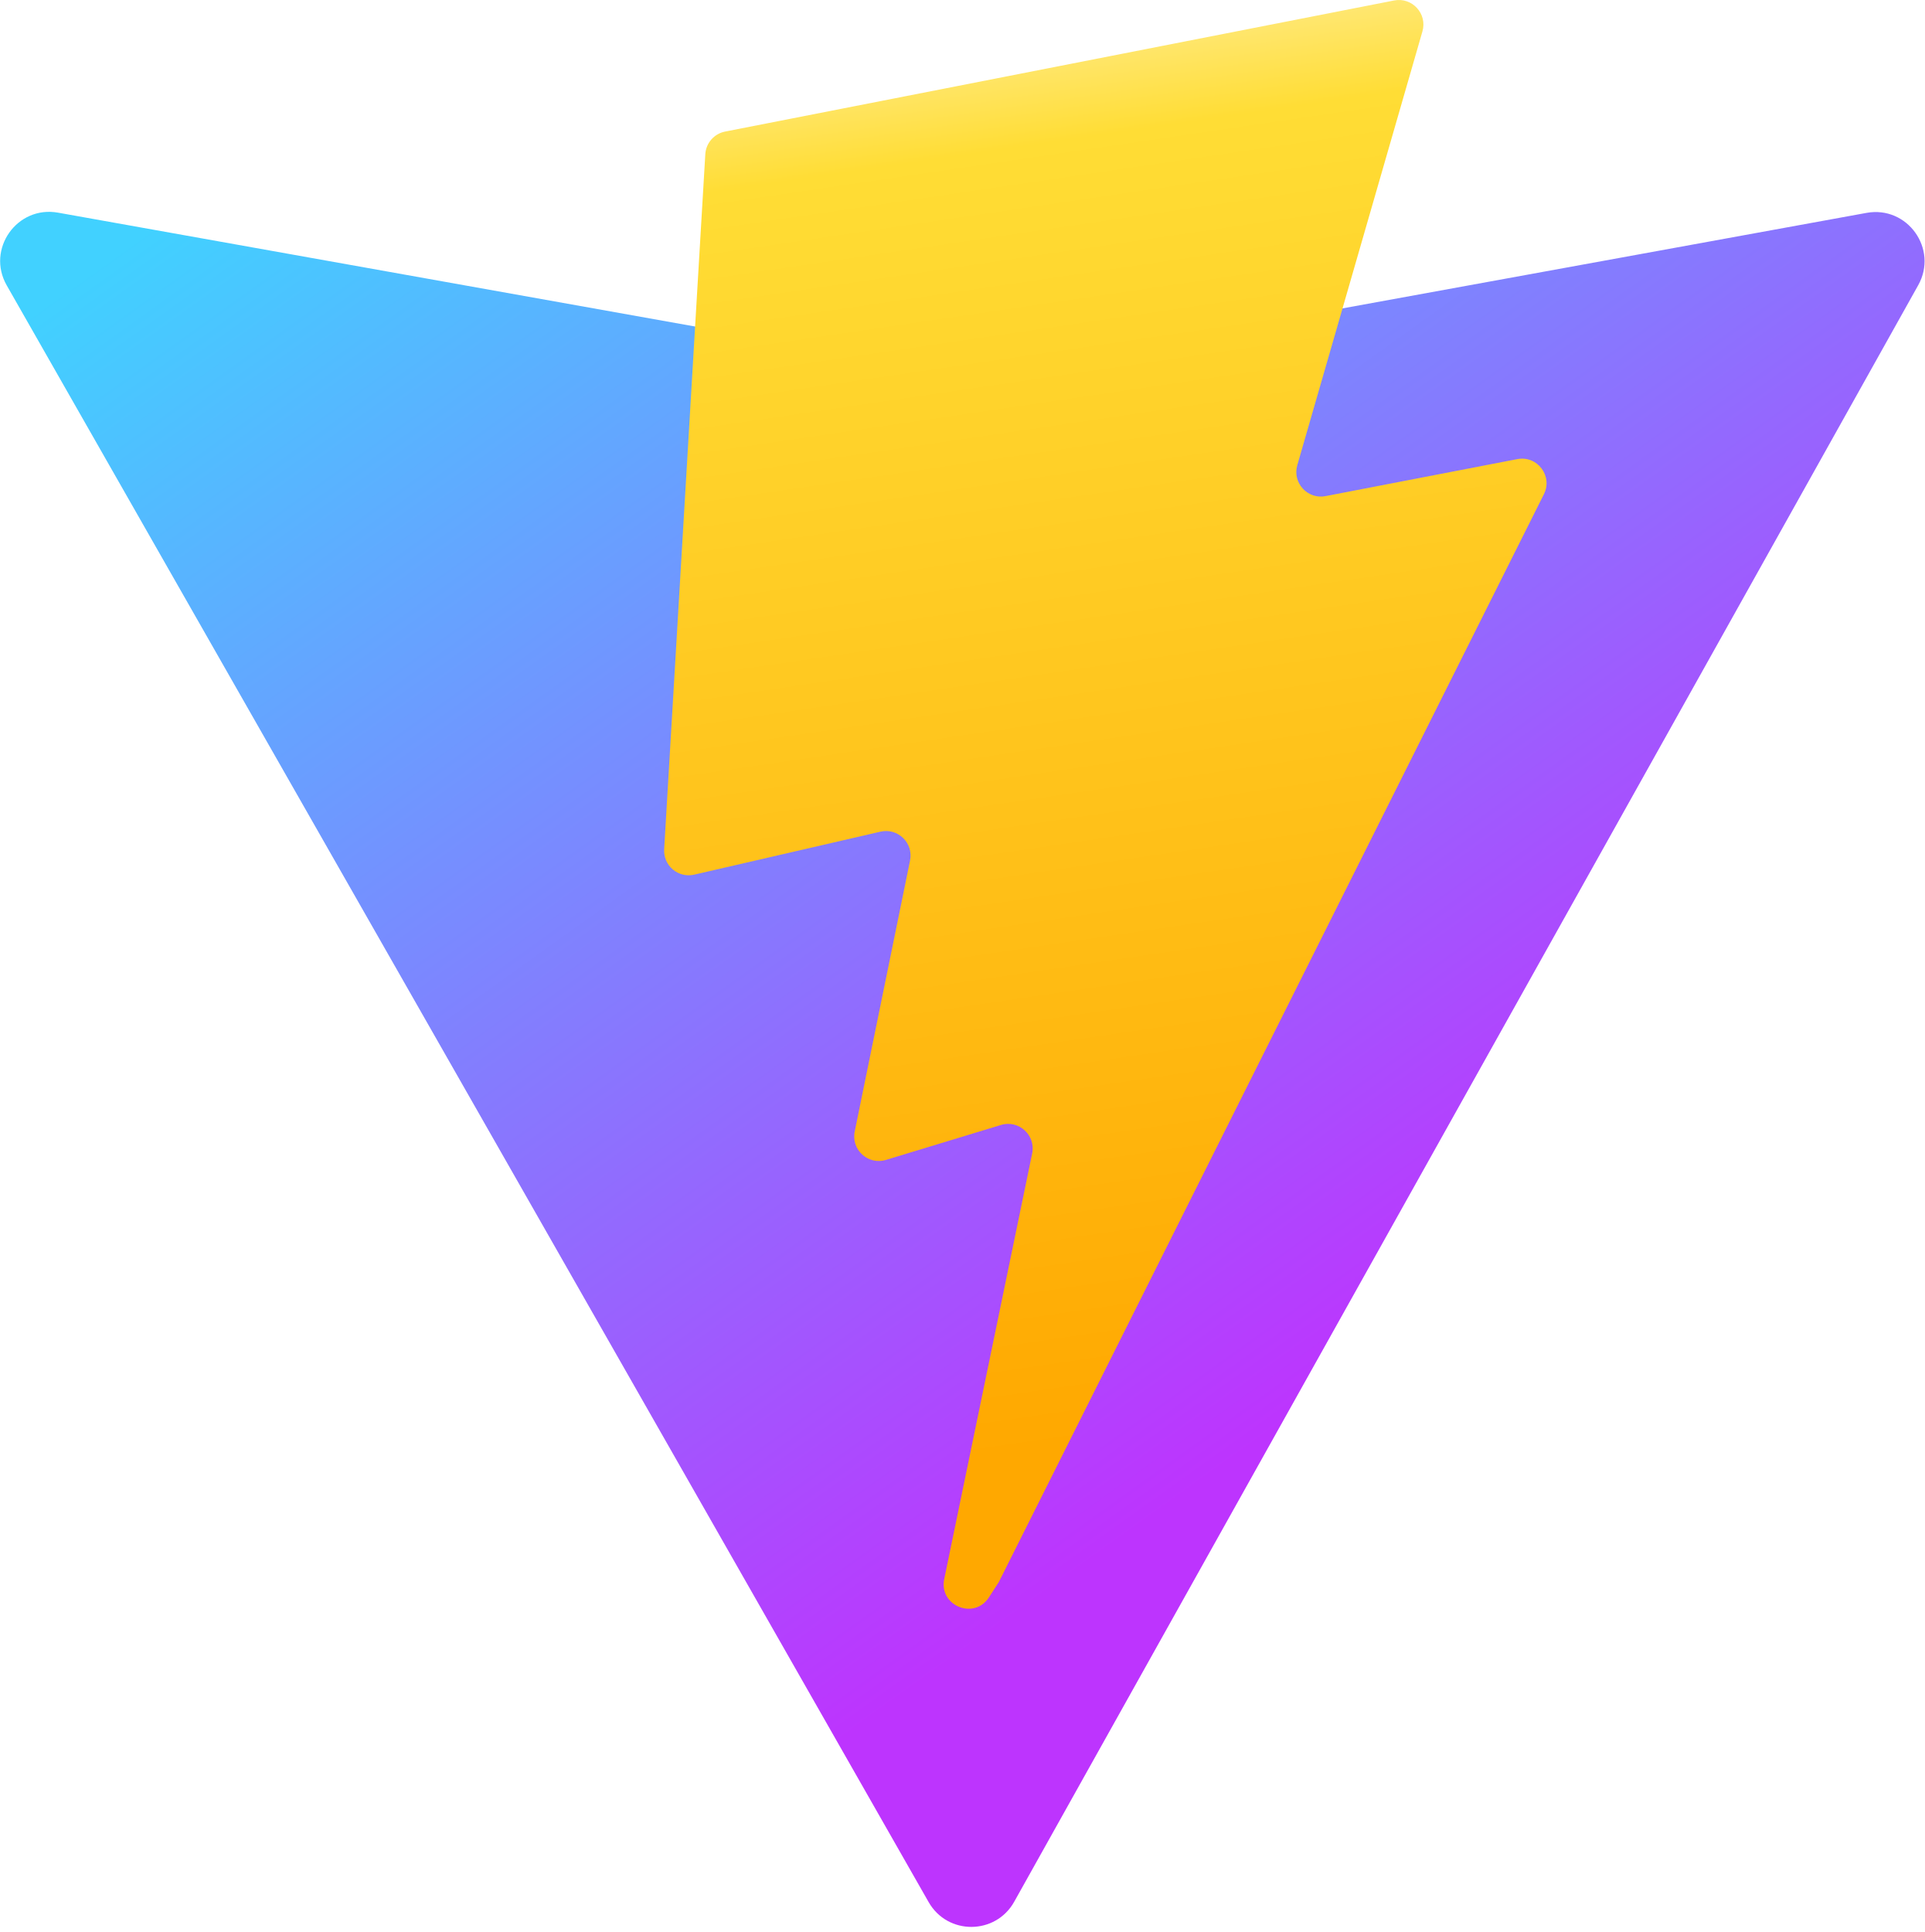
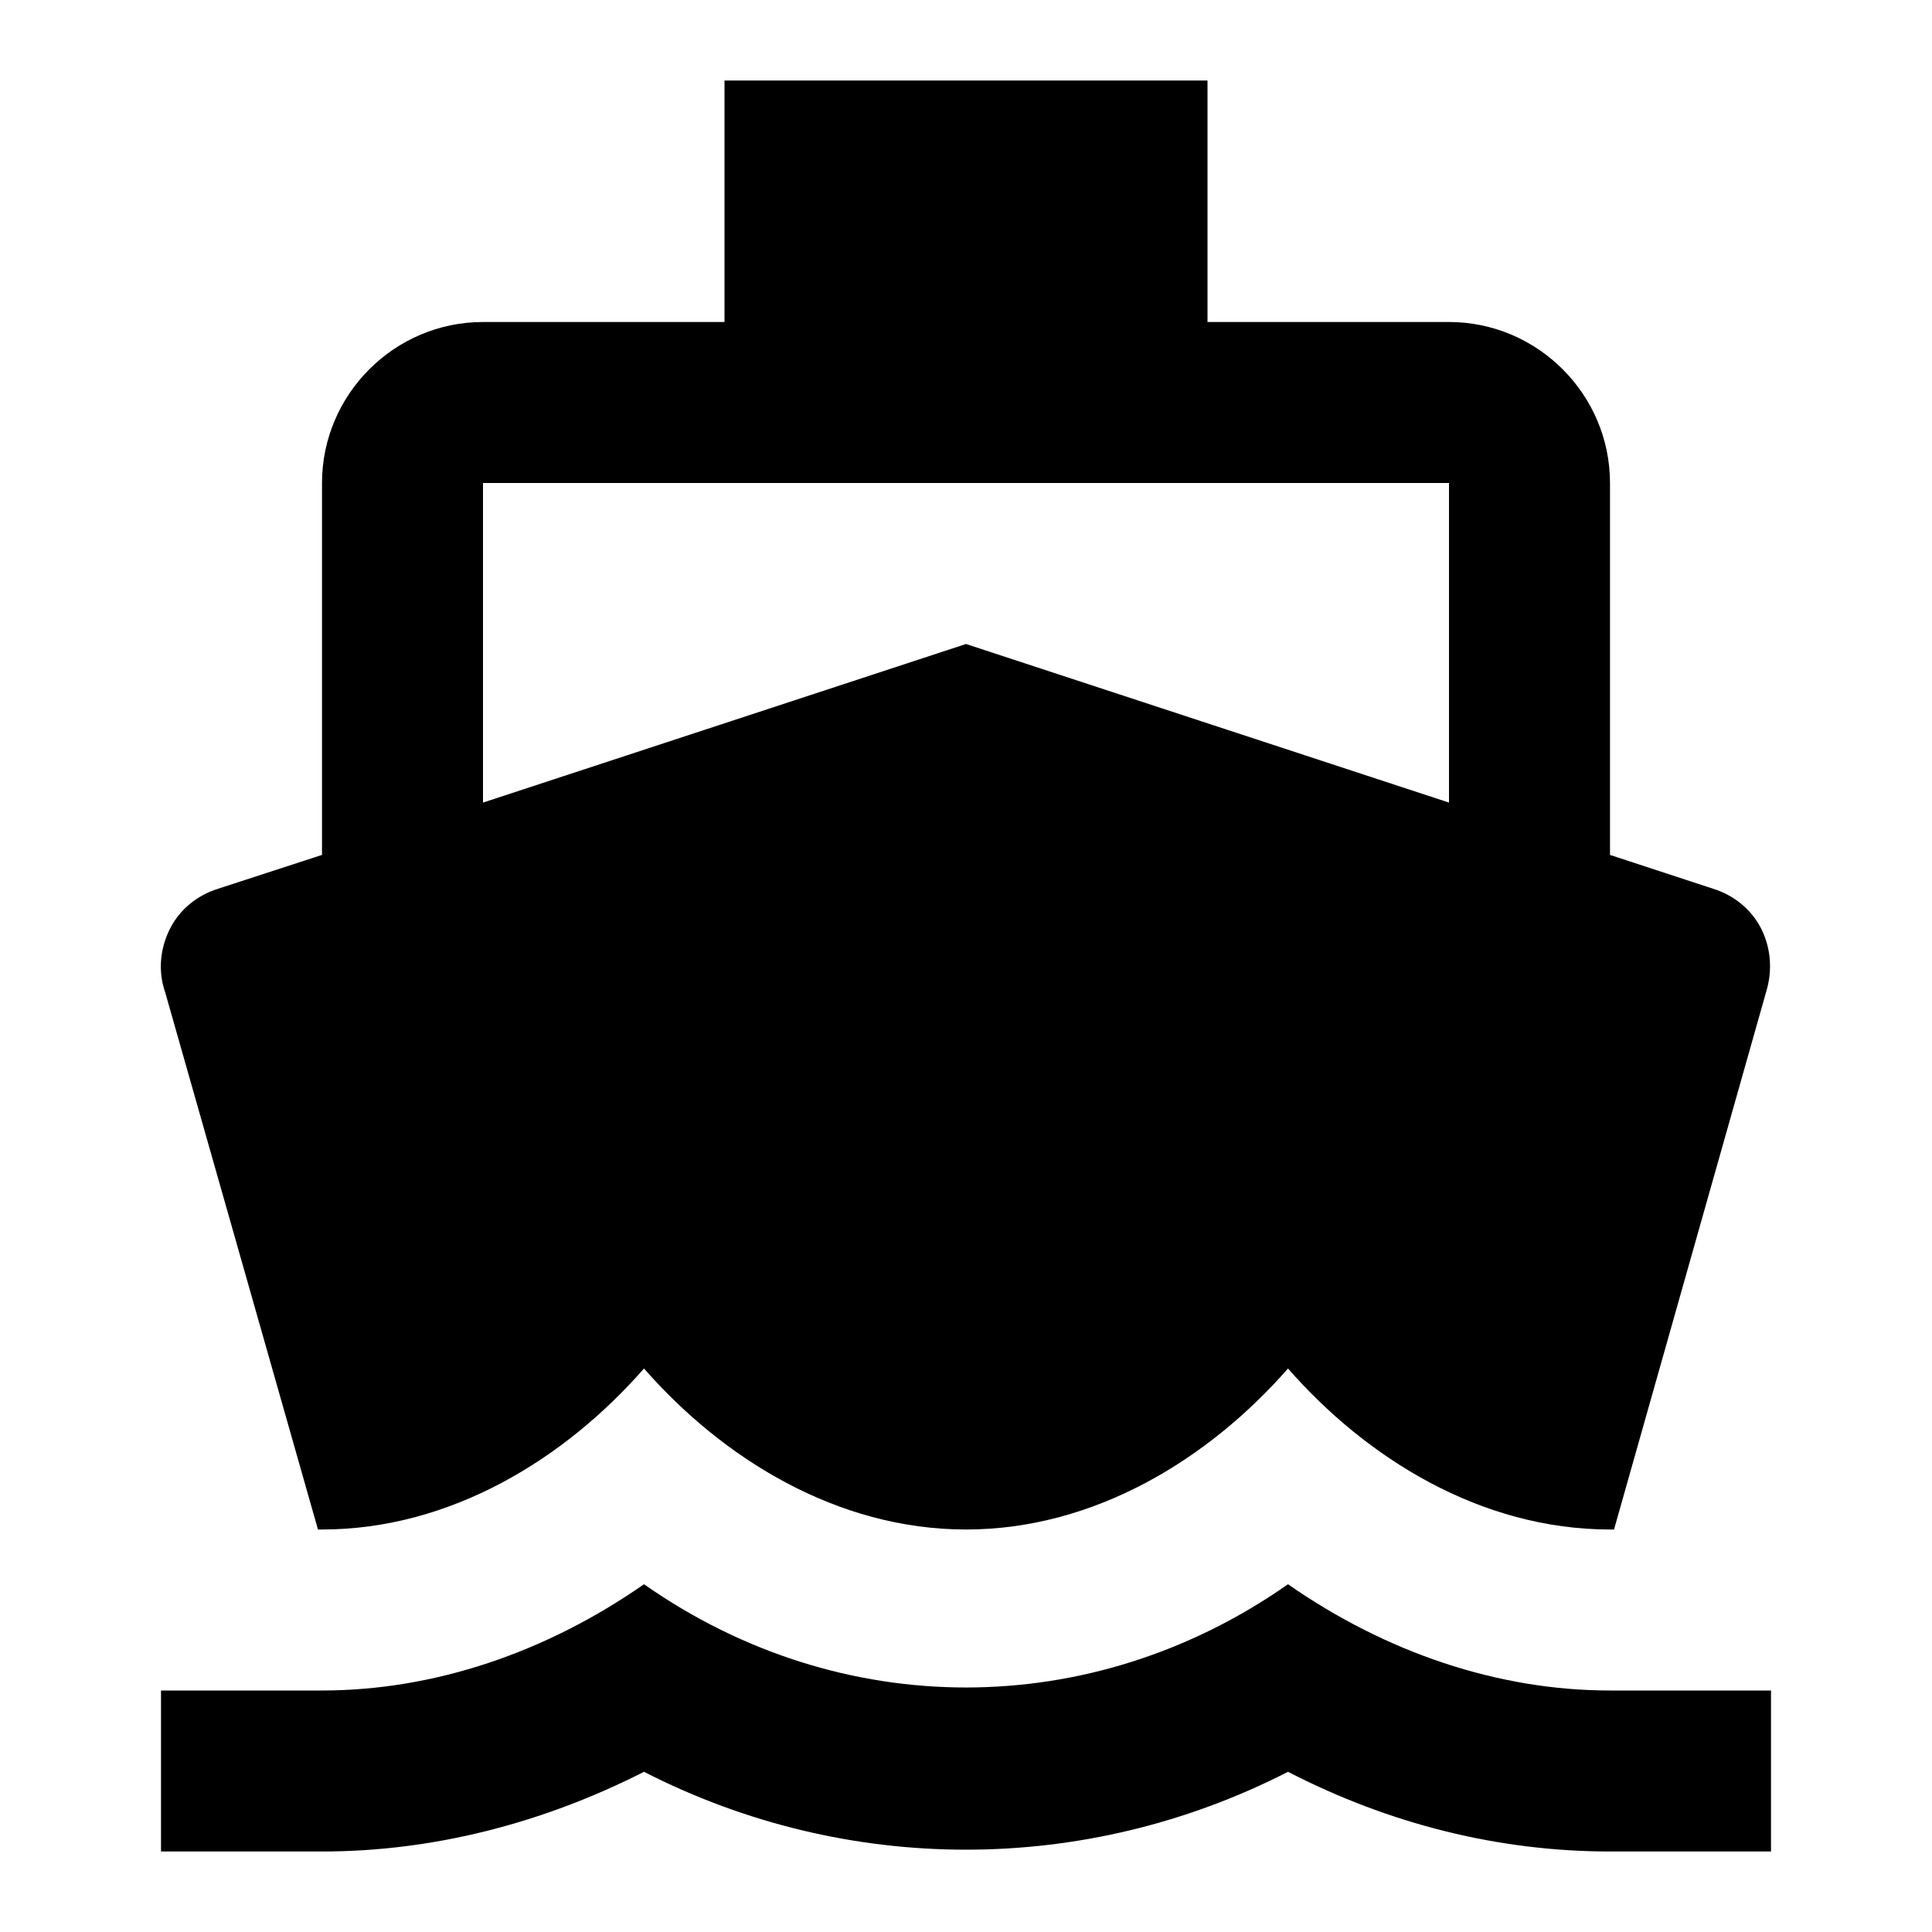
- <svg xmlns="http://www.w3.org/2000/svg" aria-hidden="true" role="img" class="iconify iconify--logos" width="31.88" height="32" preserveAspectRatio="xMidYMid meet" viewBox="0 0 256 257">
-   <defs>
-     <linearGradient id="IconifyId1813088fe1fbc01fb466" x1="-.828%" x2="57.636%" y1="7.652%" y2="78.411%">
-       <stop offset="0%" stop-color="#41D1FF" />
-       <stop offset="100%" stop-color="#BD34FE" />
-     </linearGradient>
-     <linearGradient id="IconifyId1813088fe1fbc01fb467" x1="43.376%" x2="50.316%" y1="2.242%" y2="89.03%">
-       <stop offset="0%" stop-color="#FFEA83" />
-       <stop offset="8.333%" stop-color="#FFDD35" />
-       <stop offset="100%" stop-color="#FFA800" />
-     </linearGradient>
-   </defs>
-   <path fill="url(#IconifyId1813088fe1fbc01fb466)" d="M255.153 37.938L134.897 252.976c-2.483 4.44-8.862 4.466-11.382.048L.875 37.958c-2.746-4.814 1.371-10.646 6.827-9.67l120.385 21.517a6.537 6.537 0 0 0 2.322-.004l117.867-21.483c5.438-.991 9.574 4.796 6.877 9.62Z" />
-   <path fill="url(#IconifyId1813088fe1fbc01fb467)" d="M185.432.063L96.44 17.501a3.268 3.268 0 0 0-2.634 3.014l-5.474 92.456a3.268 3.268 0 0 0 3.997 3.378l24.777-5.718c2.318-.535 4.413 1.507 3.936 3.838l-7.361 36.047c-.495 2.426 1.782 4.5 4.151 3.78l15.304-4.649c2.372-.72 4.652 1.36 4.15 3.788l-11.698 56.621c-.732 3.542 3.979 5.473 5.943 2.437l1.313-2.028l72.516-144.72c1.215-2.423-.88-5.186-3.54-4.672l-25.505 4.922c-2.396.462-4.435-1.77-3.759-4.114l16.646-57.705c.677-2.35-1.37-4.583-3.769-4.113Z" />
+ <svg xmlns="http://www.w3.org/2000/svg" viewBox="0 0 24 24">
+   <path d="M20 21c-1.39 0-2.78-.47-4-1.32-2.44 1.71-5.56 1.71-8 0C6.78 20.53 5.39 21 4 21H2v2h2c1.38 0 2.74-.35 4-.99 2.52 1.29 5.48 1.29 8 0 1.26.65 2.62.99 4 .99h2v-2h-2zM3.95 19H4c1.6 0 3.02-.88 4-2 .98 1.12 2.4 2 4 2s3.02-.88 4-2c.98 1.12 2.4 2 4 2h.05l1.89-6.68c.08-.26.06-.54-.06-.78s-.34-.42-.6-.5L20 10.62V6c0-1.1-.9-2-2-2h-3V1H9v3H6c-1.1 0-2 .9-2 2v4.62l-1.29.42c-.26.08-.48.26-.6.5s-.15.52-.06.78L3.95 19zM6 6h12v3.97L12 8 6 9.97V6z" />
</svg>
